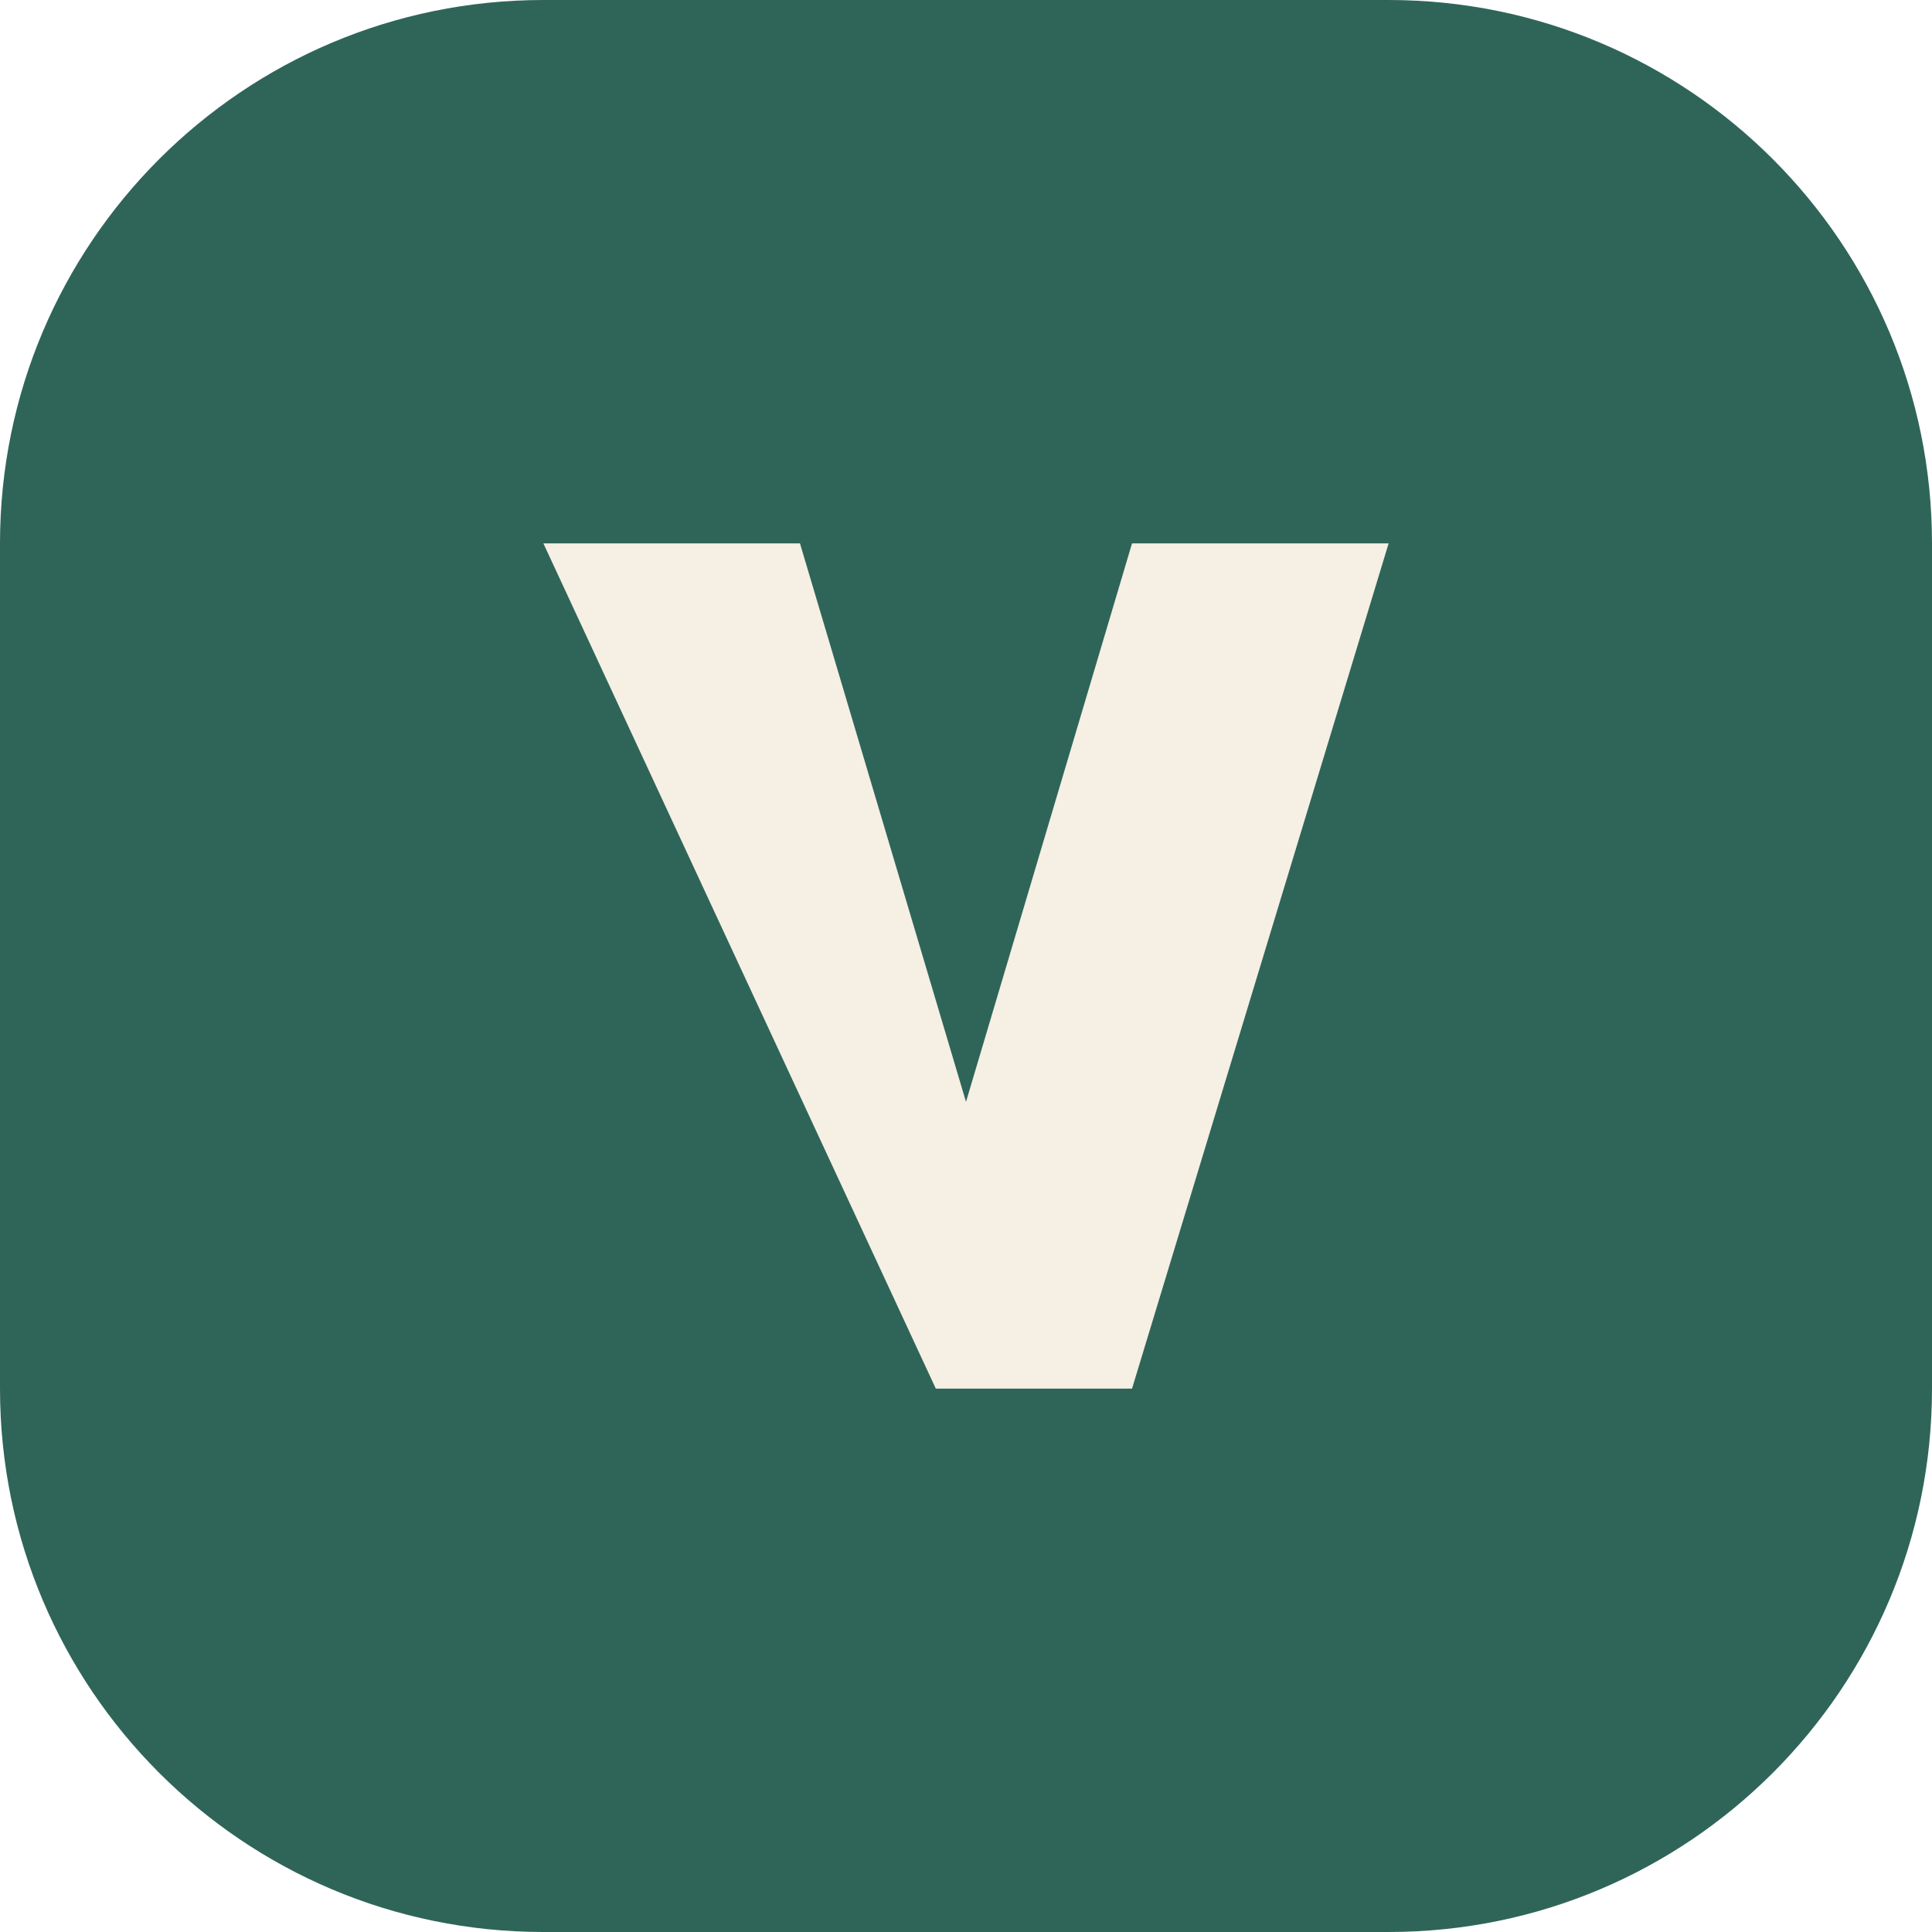
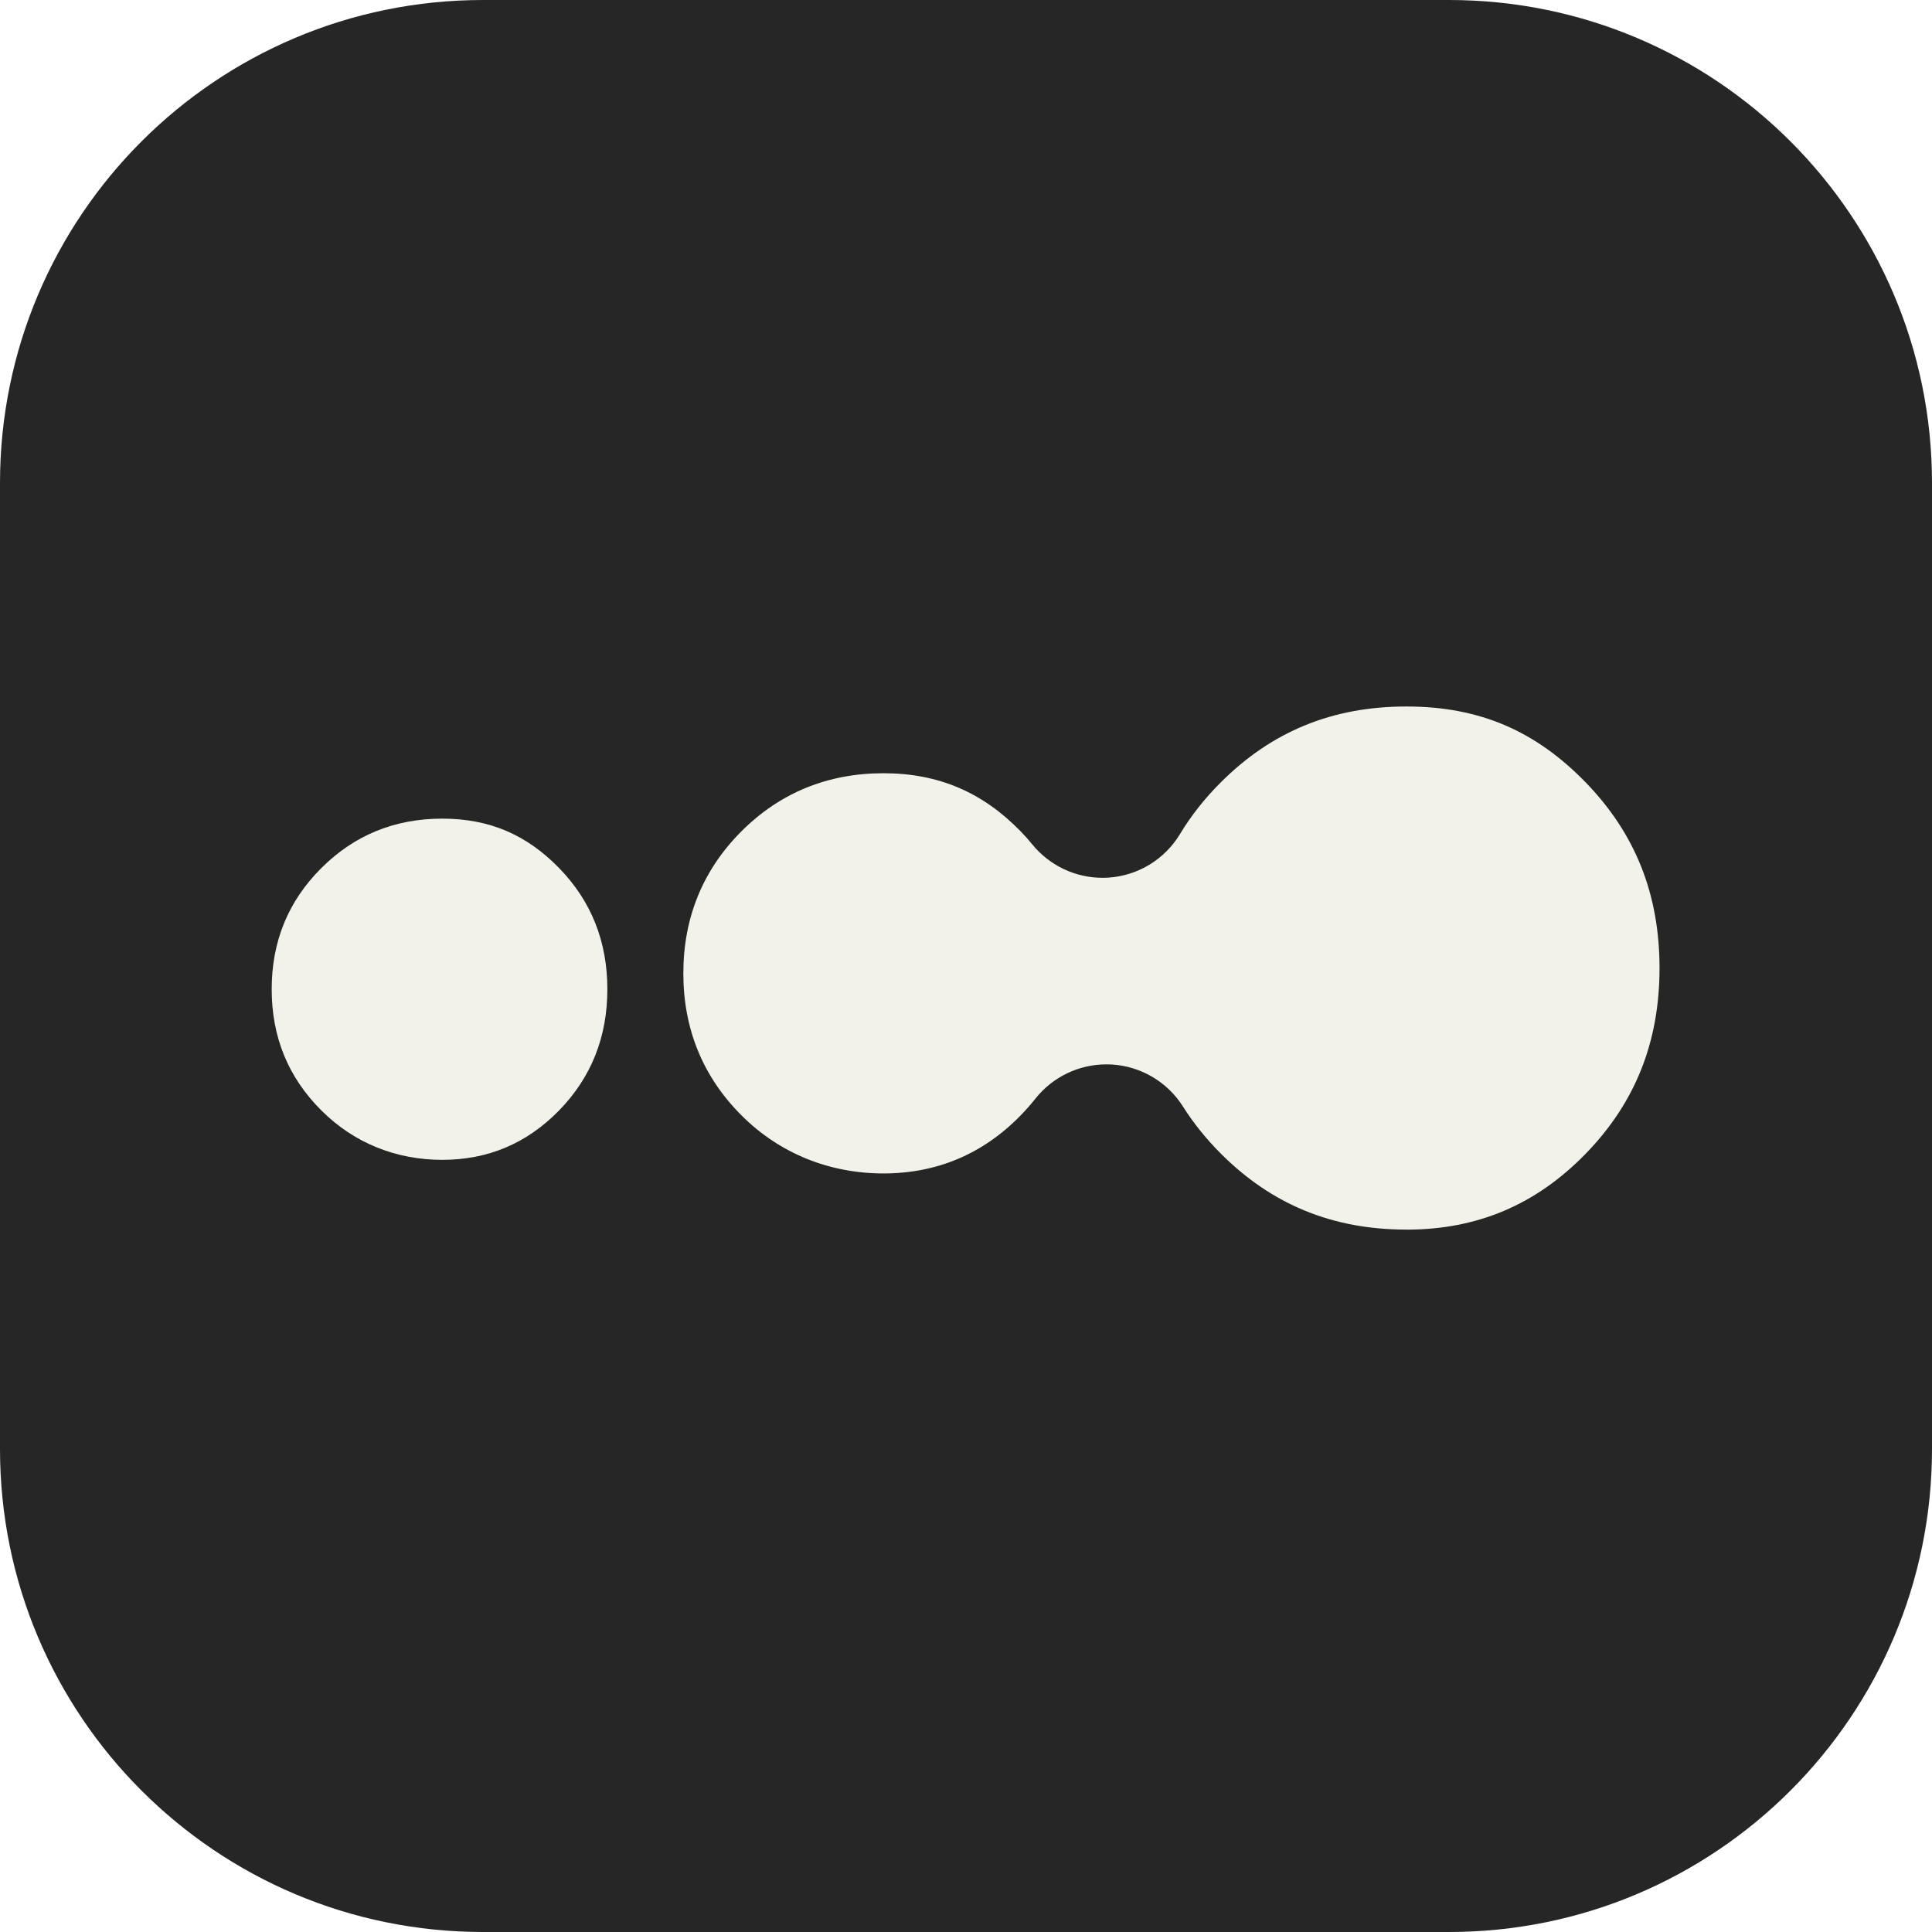
<svg xmlns="http://www.w3.org/2000/svg" width="64" height="64" viewBox="0 0 64 64" fill="none">
-   <rect width="64" height="64" rx="18" fill="#2F6559" />
-   <path d="M18 18H26.5L32 36.5L37.5 18H46L37.5 46H31L18 18Z" fill="#F5EFE4" />
+   <rect width="64" height="64" rx="16" fill="#262626" />
+   <g transform="translate(9, 23.4) scale(0.178)" fill="#F2F2EB">
+     <path d="M211.2,97.37c-13.74,0-25.04-4.62-34.55-14.13-2.75-2.75-5.12-5.7-7.05-8.76-2.92-4.62-7.89-7.54-13.35-7.84-.3-.02-.6-.02-.91-.02-5.13,0-10,2.34-13.21,6.38-.84,1.06-1.76,2.11-2.74,3.11-6.97,7.16-15.57,10.81-25.53,10.81s-19.26-3.64-26.43-10.81c-7.18-7.18-10.82-16.07-10.82-26.43s3.64-19.26,10.81-26.43c7.17-7.17,16.07-10.81,26.43-10.81s18.55,3.64,25.53,10.81c.77.79,1.51,1.62,2.19,2.46,3.21,3.93,8.01,6.19,13.04,6.19.4,0,.81-.01,1.21-.04,5.47-.39,10.4-3.42,13.23-8.12,2.03-3.37,4.57-6.6,7.57-9.59,9.51-9.51,20.81-14.13,34.55-14.13s24.12,4.62,33.37,14.13c9.24,9.52,13.74,20.82,13.74,34.55s-4.49,25.03-13.74,34.55c-9.25,9.5-20.17,14.13-33.37,14.13Z" />
+     <path d="M9.22,75.17C3.07,69.03,0,61.52,0,52.64s3.07-16.39,9.22-22.53c6.14-6.14,13.65-9.22,22.53-9.22s15.78,3.07,21.76,9.22c5.97,6.14,8.96,13.66,8.96,22.53s-2.99,16.39-8.96,22.53c-5.98,6.14-13.23,9.22-21.76,9.22s-16.39-3.07-22.53-9.22Z" />
+   </g>
</svg>
